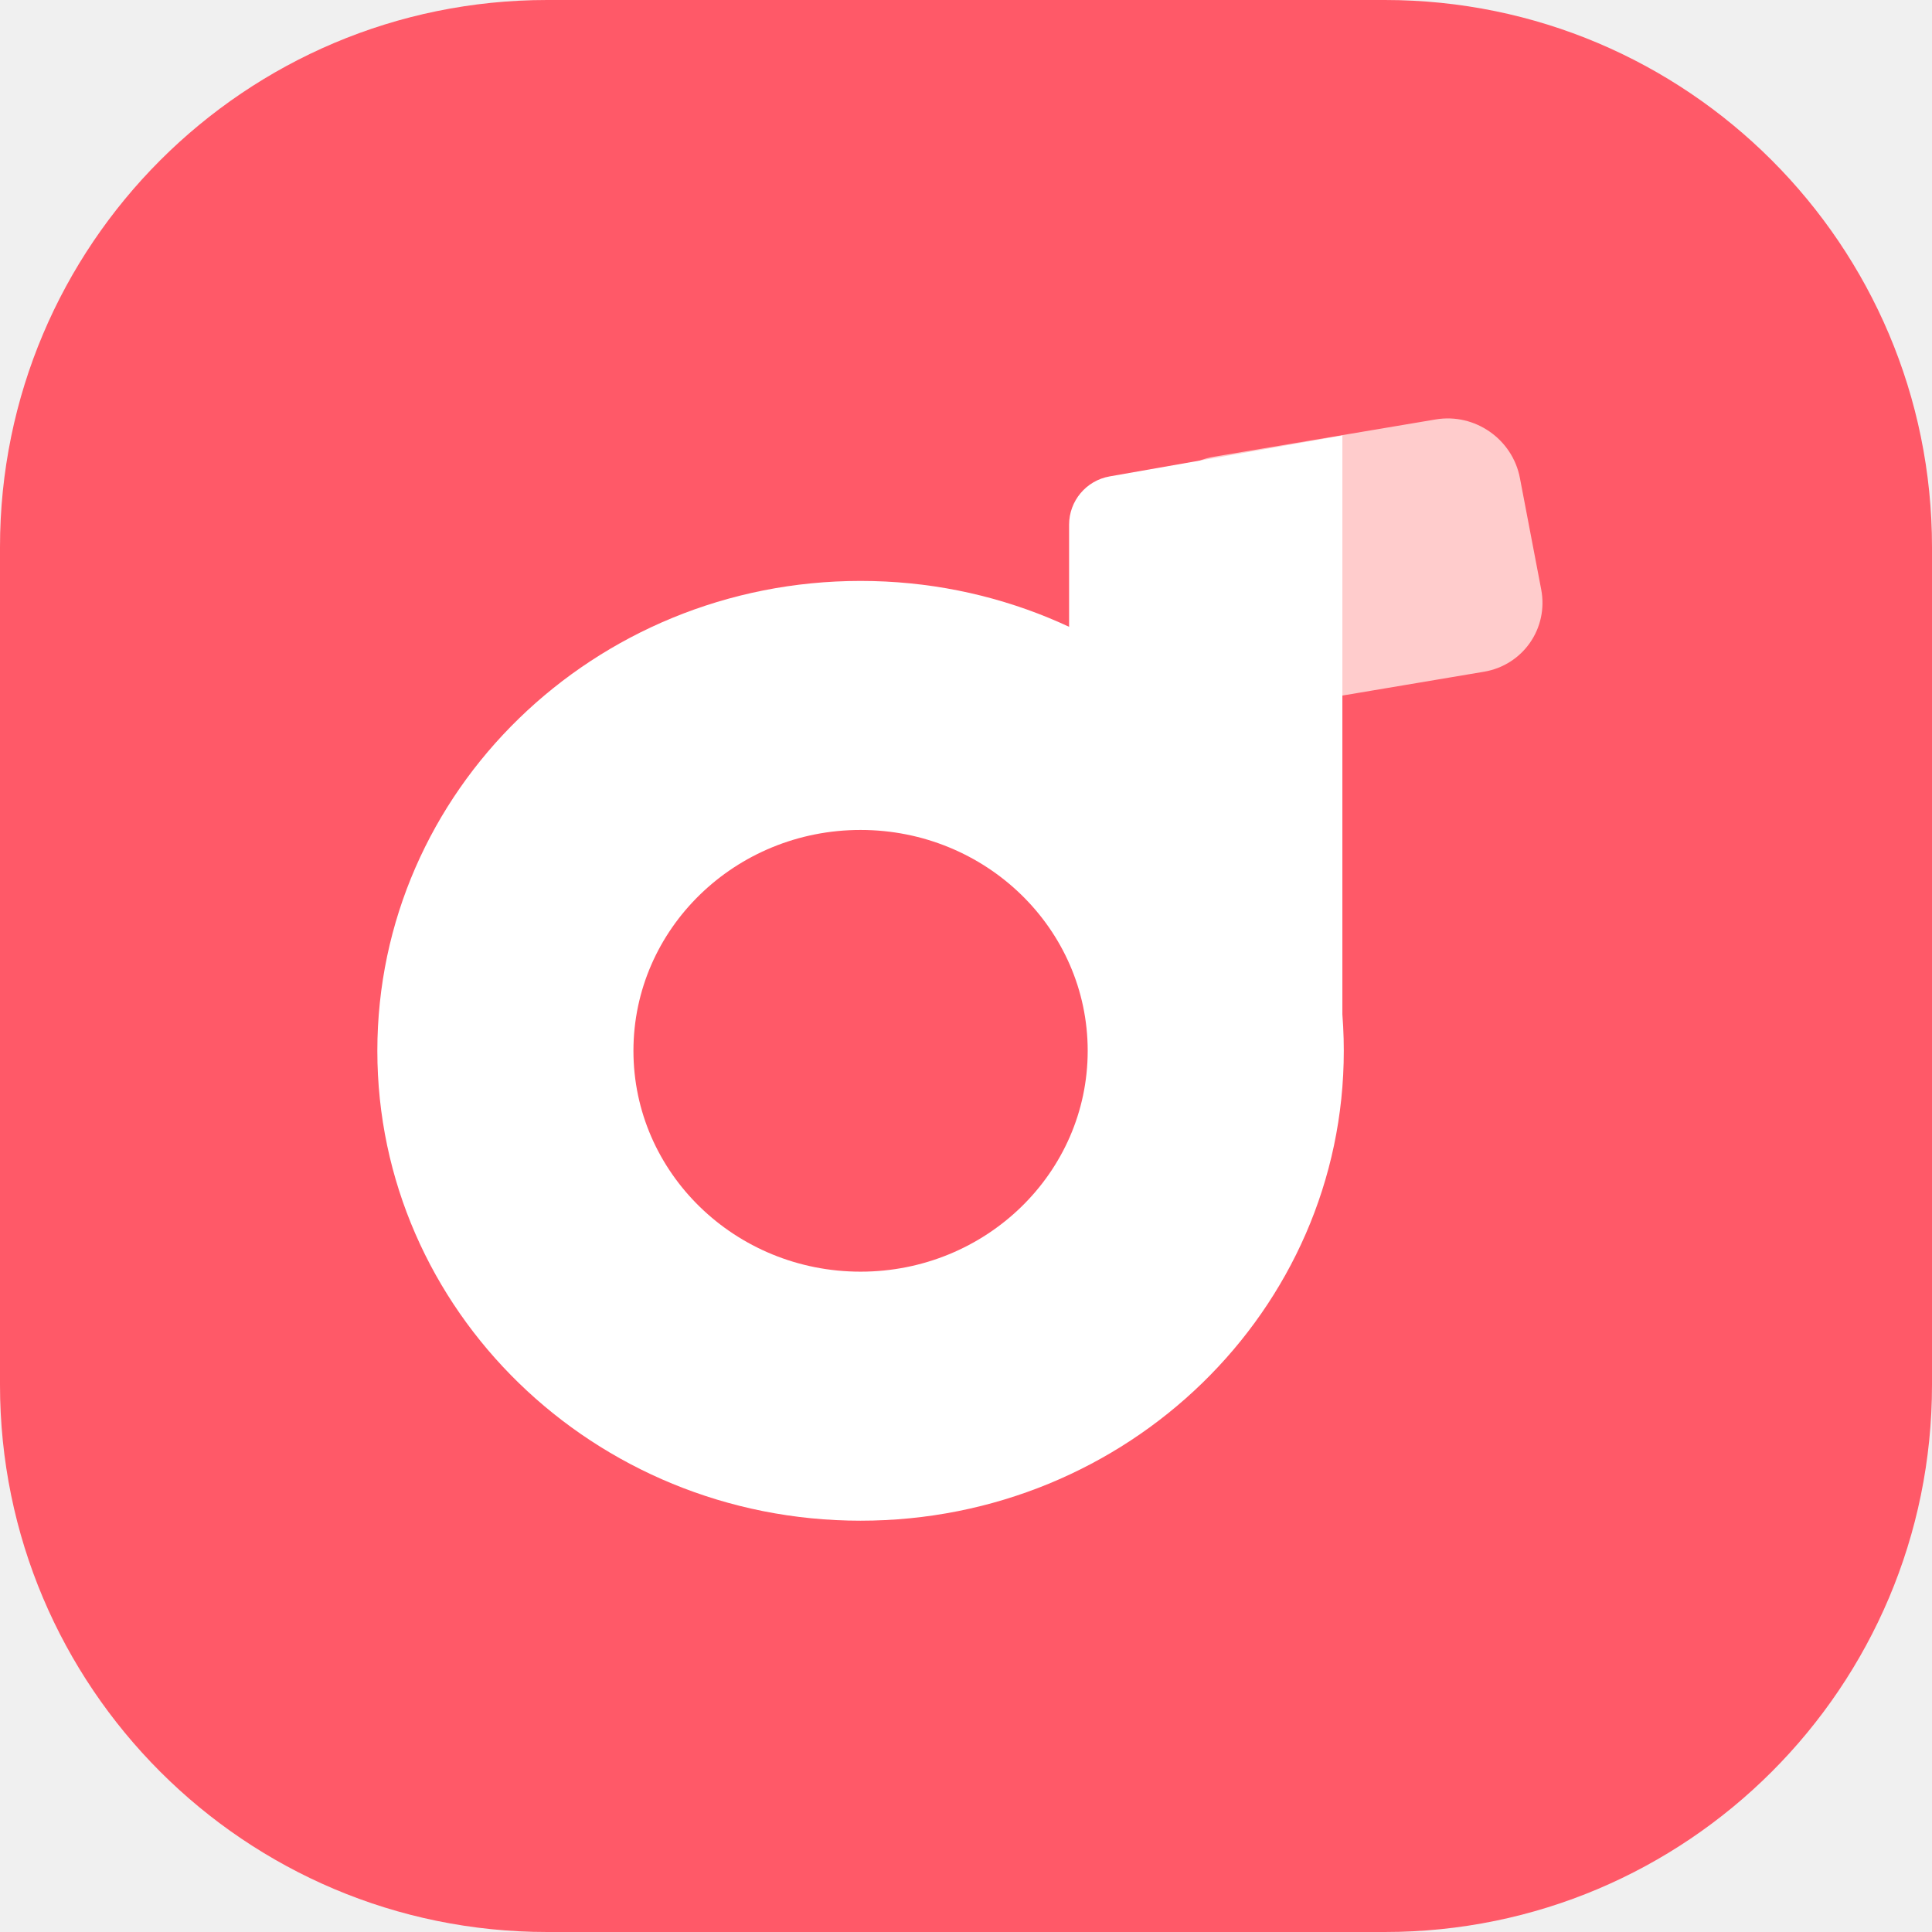
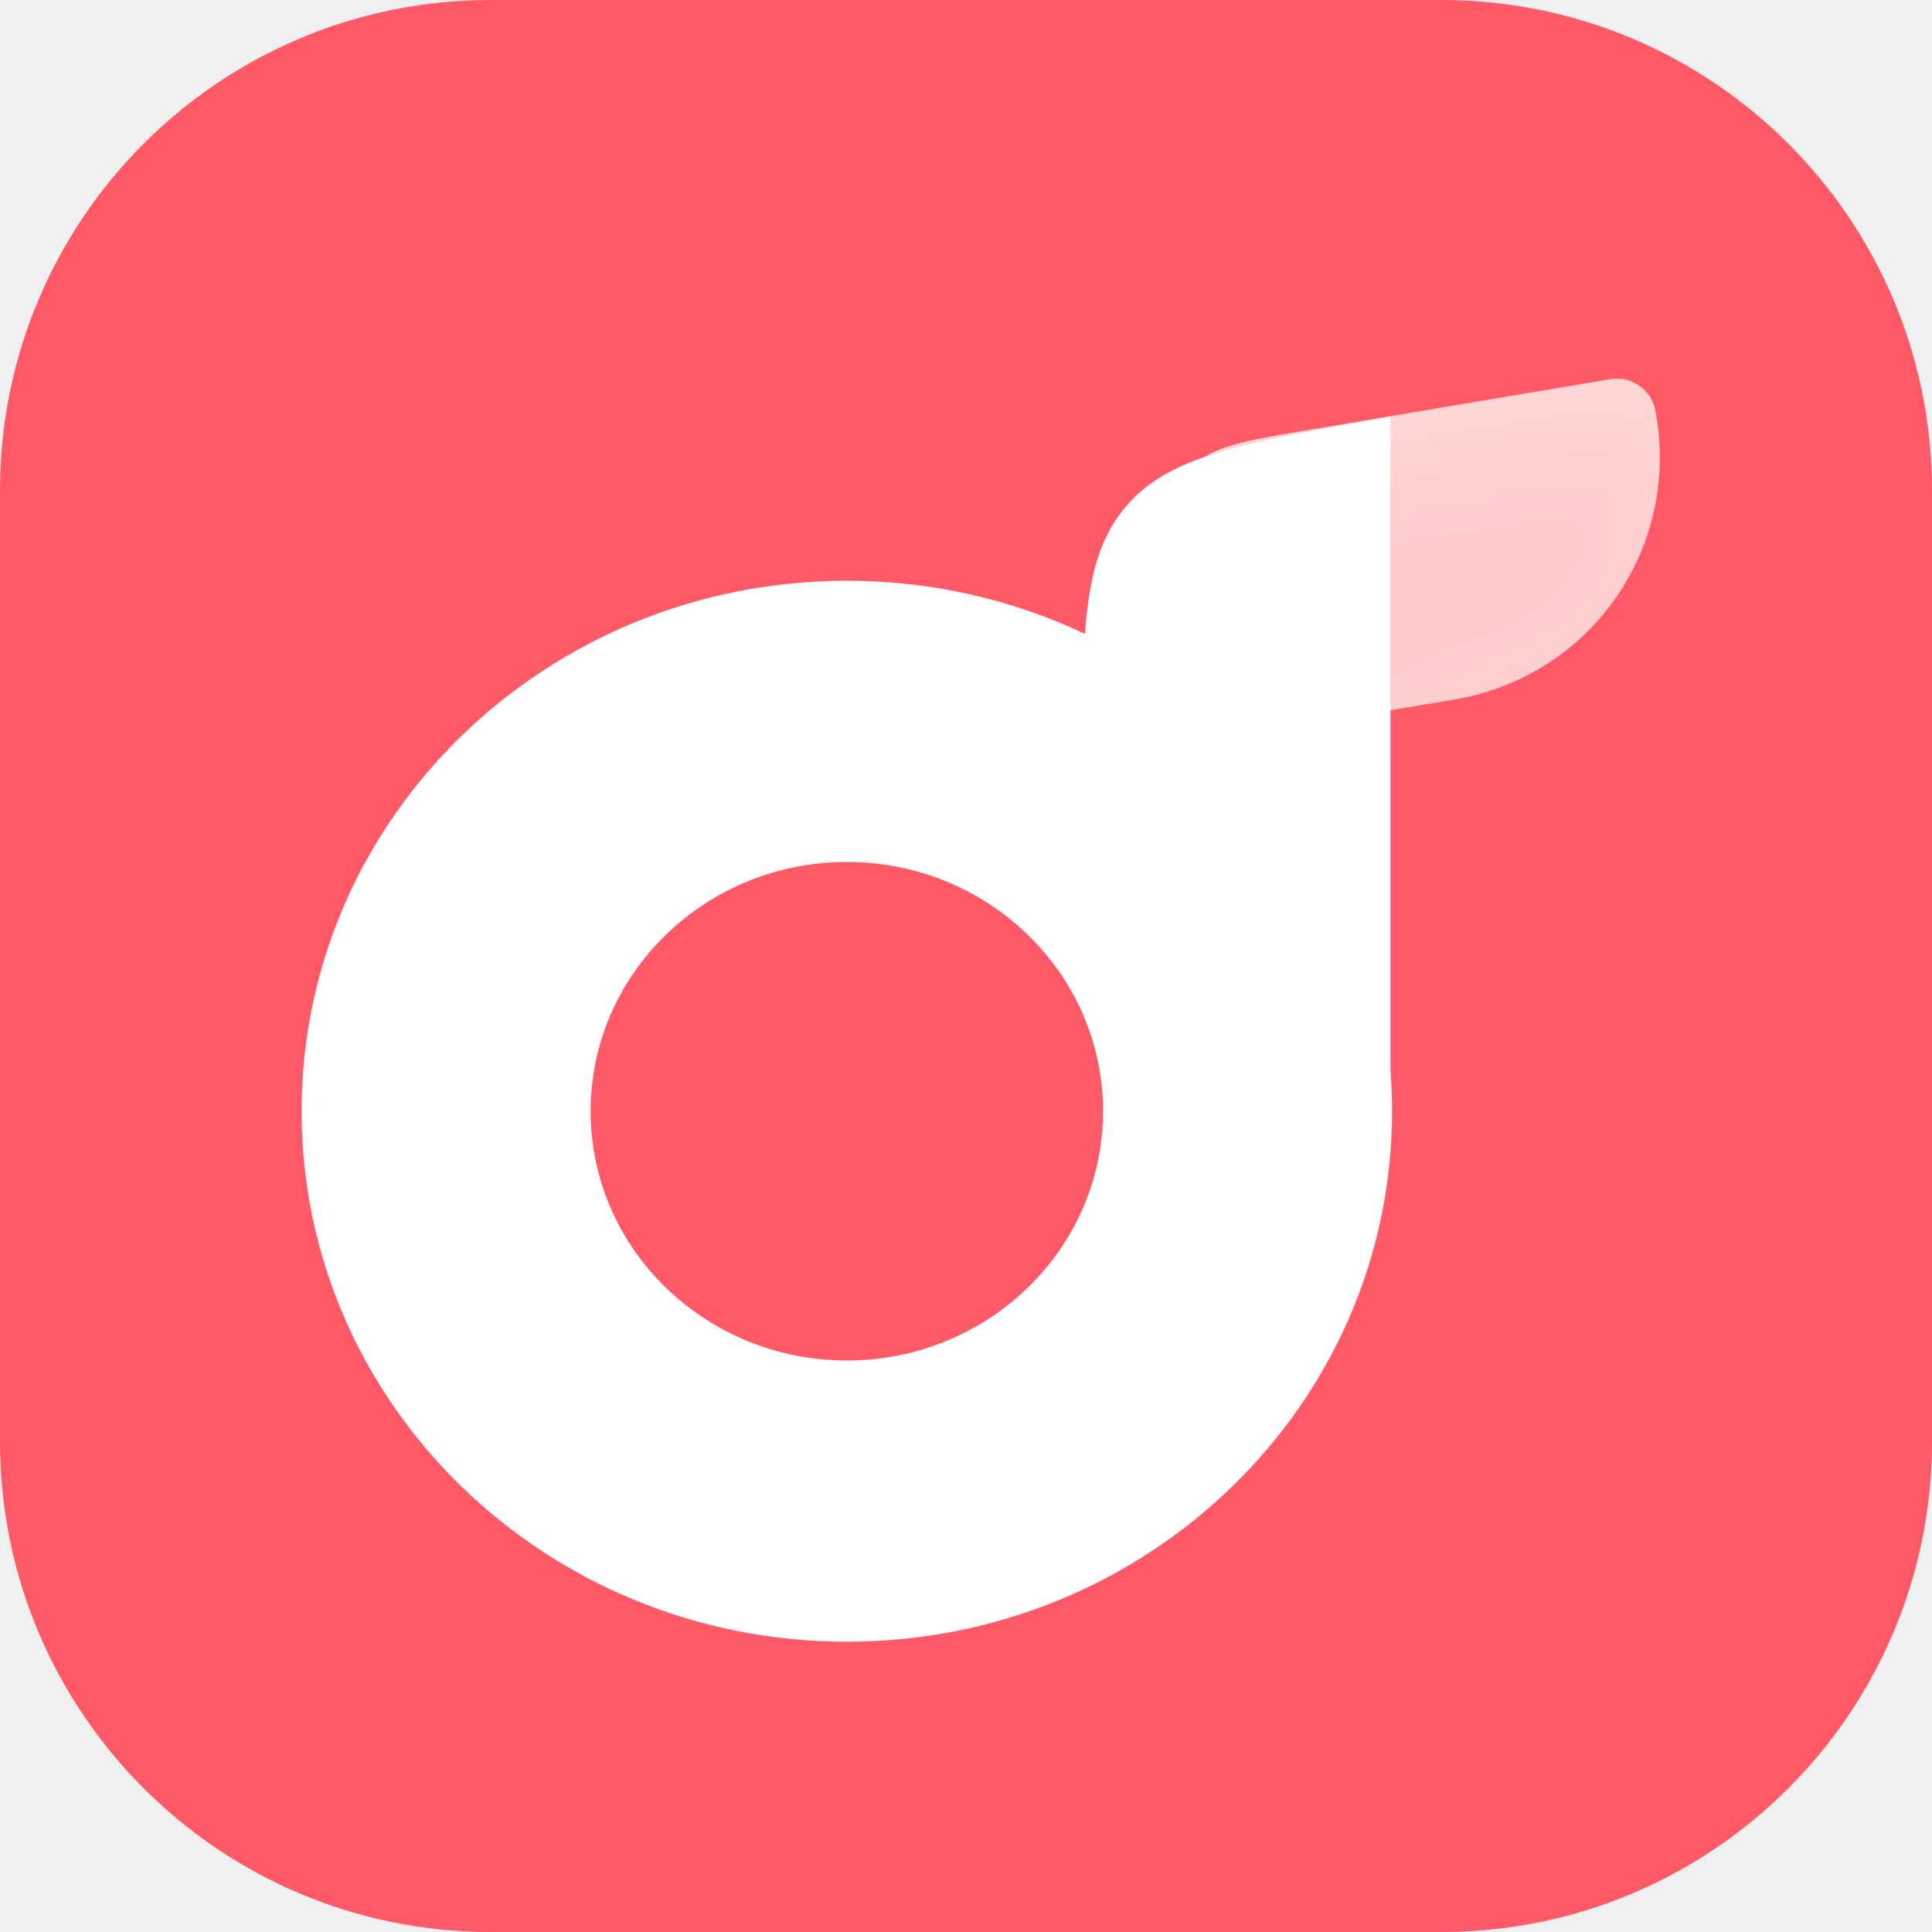
<svg xmlns="http://www.w3.org/2000/svg" width="512" height="512" viewBox="0 0 512 512" fill="none">
-   <rect width="512" height="512" rx="145" fill="#FF5968" />
-   <path d="M356.119 278.475C356.119 347.248 298.785 403 228.059 403C157.334 403 100 347.248 100 278.475C100 209.702 157.334 153.95 228.059 153.95C298.785 153.95 356.119 209.702 356.119 278.475ZM167.868 278.475C167.868 310.8 194.817 337.005 228.059 337.005C261.302 337.005 288.251 310.8 288.251 278.475C288.251 246.15 261.302 219.945 228.059 219.945C194.817 219.945 167.868 246.15 167.868 278.475Z" fill="white" />
-   <rect width="97.651" height="68.075" rx="19" transform="matrix(0.986138 -0.165926 0.187728 0.982221 302.923 124.203)" fill="#FFCCCC" />
-   <path d="M283.319 139.056C283.319 132.744 287.852 127.344 294.069 126.252L355.742 115.412L355.742 273.683L283.319 220.381L283.319 139.056Z" fill="white" />
+   <rect width="512" height="512" rx="130" fill="#FF5968" />
+   <g filter="url(#filter0_i_0_65)">
+     <path d="M368.906 294.496C368.906 372.128 304.221 435.061 224.429 435.061C144.636 435.061 79.951 372.128 79.951 294.496C79.951 216.863 144.636 153.93 224.429 153.93C304.221 153.93 368.906 216.863 368.906 294.496ZM156.52 294.496C156.52 330.985 186.924 360.565 224.429 360.565C261.934 360.565 292.337 330.985 292.337 294.496C292.337 258.006 261.934 228.426 224.429 228.426C186.924 228.426 156.52 258.006 156.52 294.496Z" fill="white" />
+     <path d="M316.021 157.674C312.66 140.079 310.979 131.282 315.423 124.892C319.866 118.502 328.699 117.015 346.364 114.041L426.758 100.506C432.28 99.577 437.608 103.282 438.659 108.782C445.571 144.967 421.724 179.259 385.396 185.375L340.18 192.987C330.862 194.556 321.872 188.304 320.099 179.023L316.021 157.674Z" fill="#FFCCCC" />
+     <path d="M286.773 207.066C286.773 167.749 286.773 148.09 298.244 134.426C309.715 120.762 329.304 117.317 368.481 110.427L368.481 289.085L286.773 228.918L286.773 207.066Z" fill="white" />
+   </g>
+   <defs>
+     <filter id="filter0_i_0_65" x="79.951" y="100.364" width="368.899" height="342.697" filterUnits="userSpaceOnUse" color-interpolation-filters="sRGB">
+       <feFlood flood-opacity="0" result="BackgroundImageFix" />
+       <feBlend mode="normal" in="SourceGraphic" in2="BackgroundImageFix" result="shape" />
+       <feColorMatrix in="SourceAlpha" type="matrix" values="0 0 0 0 0 0 0 0 0 0 0 0 0 0 0 0 0 0 127 0" result="hardAlpha" />
+       <feOffset dx="9" dy="8" />
+       <feGaussianBlur stdDeviation="14" />
+       <feComposite in2="hardAlpha" operator="arithmetic" k2="-1" k3="1" />
+       <feColorMatrix type="matrix" values="0 0 0 0 1 0 0 0 0 1 0 0 0 0 1 0 0 0 0.25 0" />
+       <feBlend mode="normal" in2="shape" result="effect1_innerShadow_0_65" />
+     </filter>
+   </defs>
</svg>
